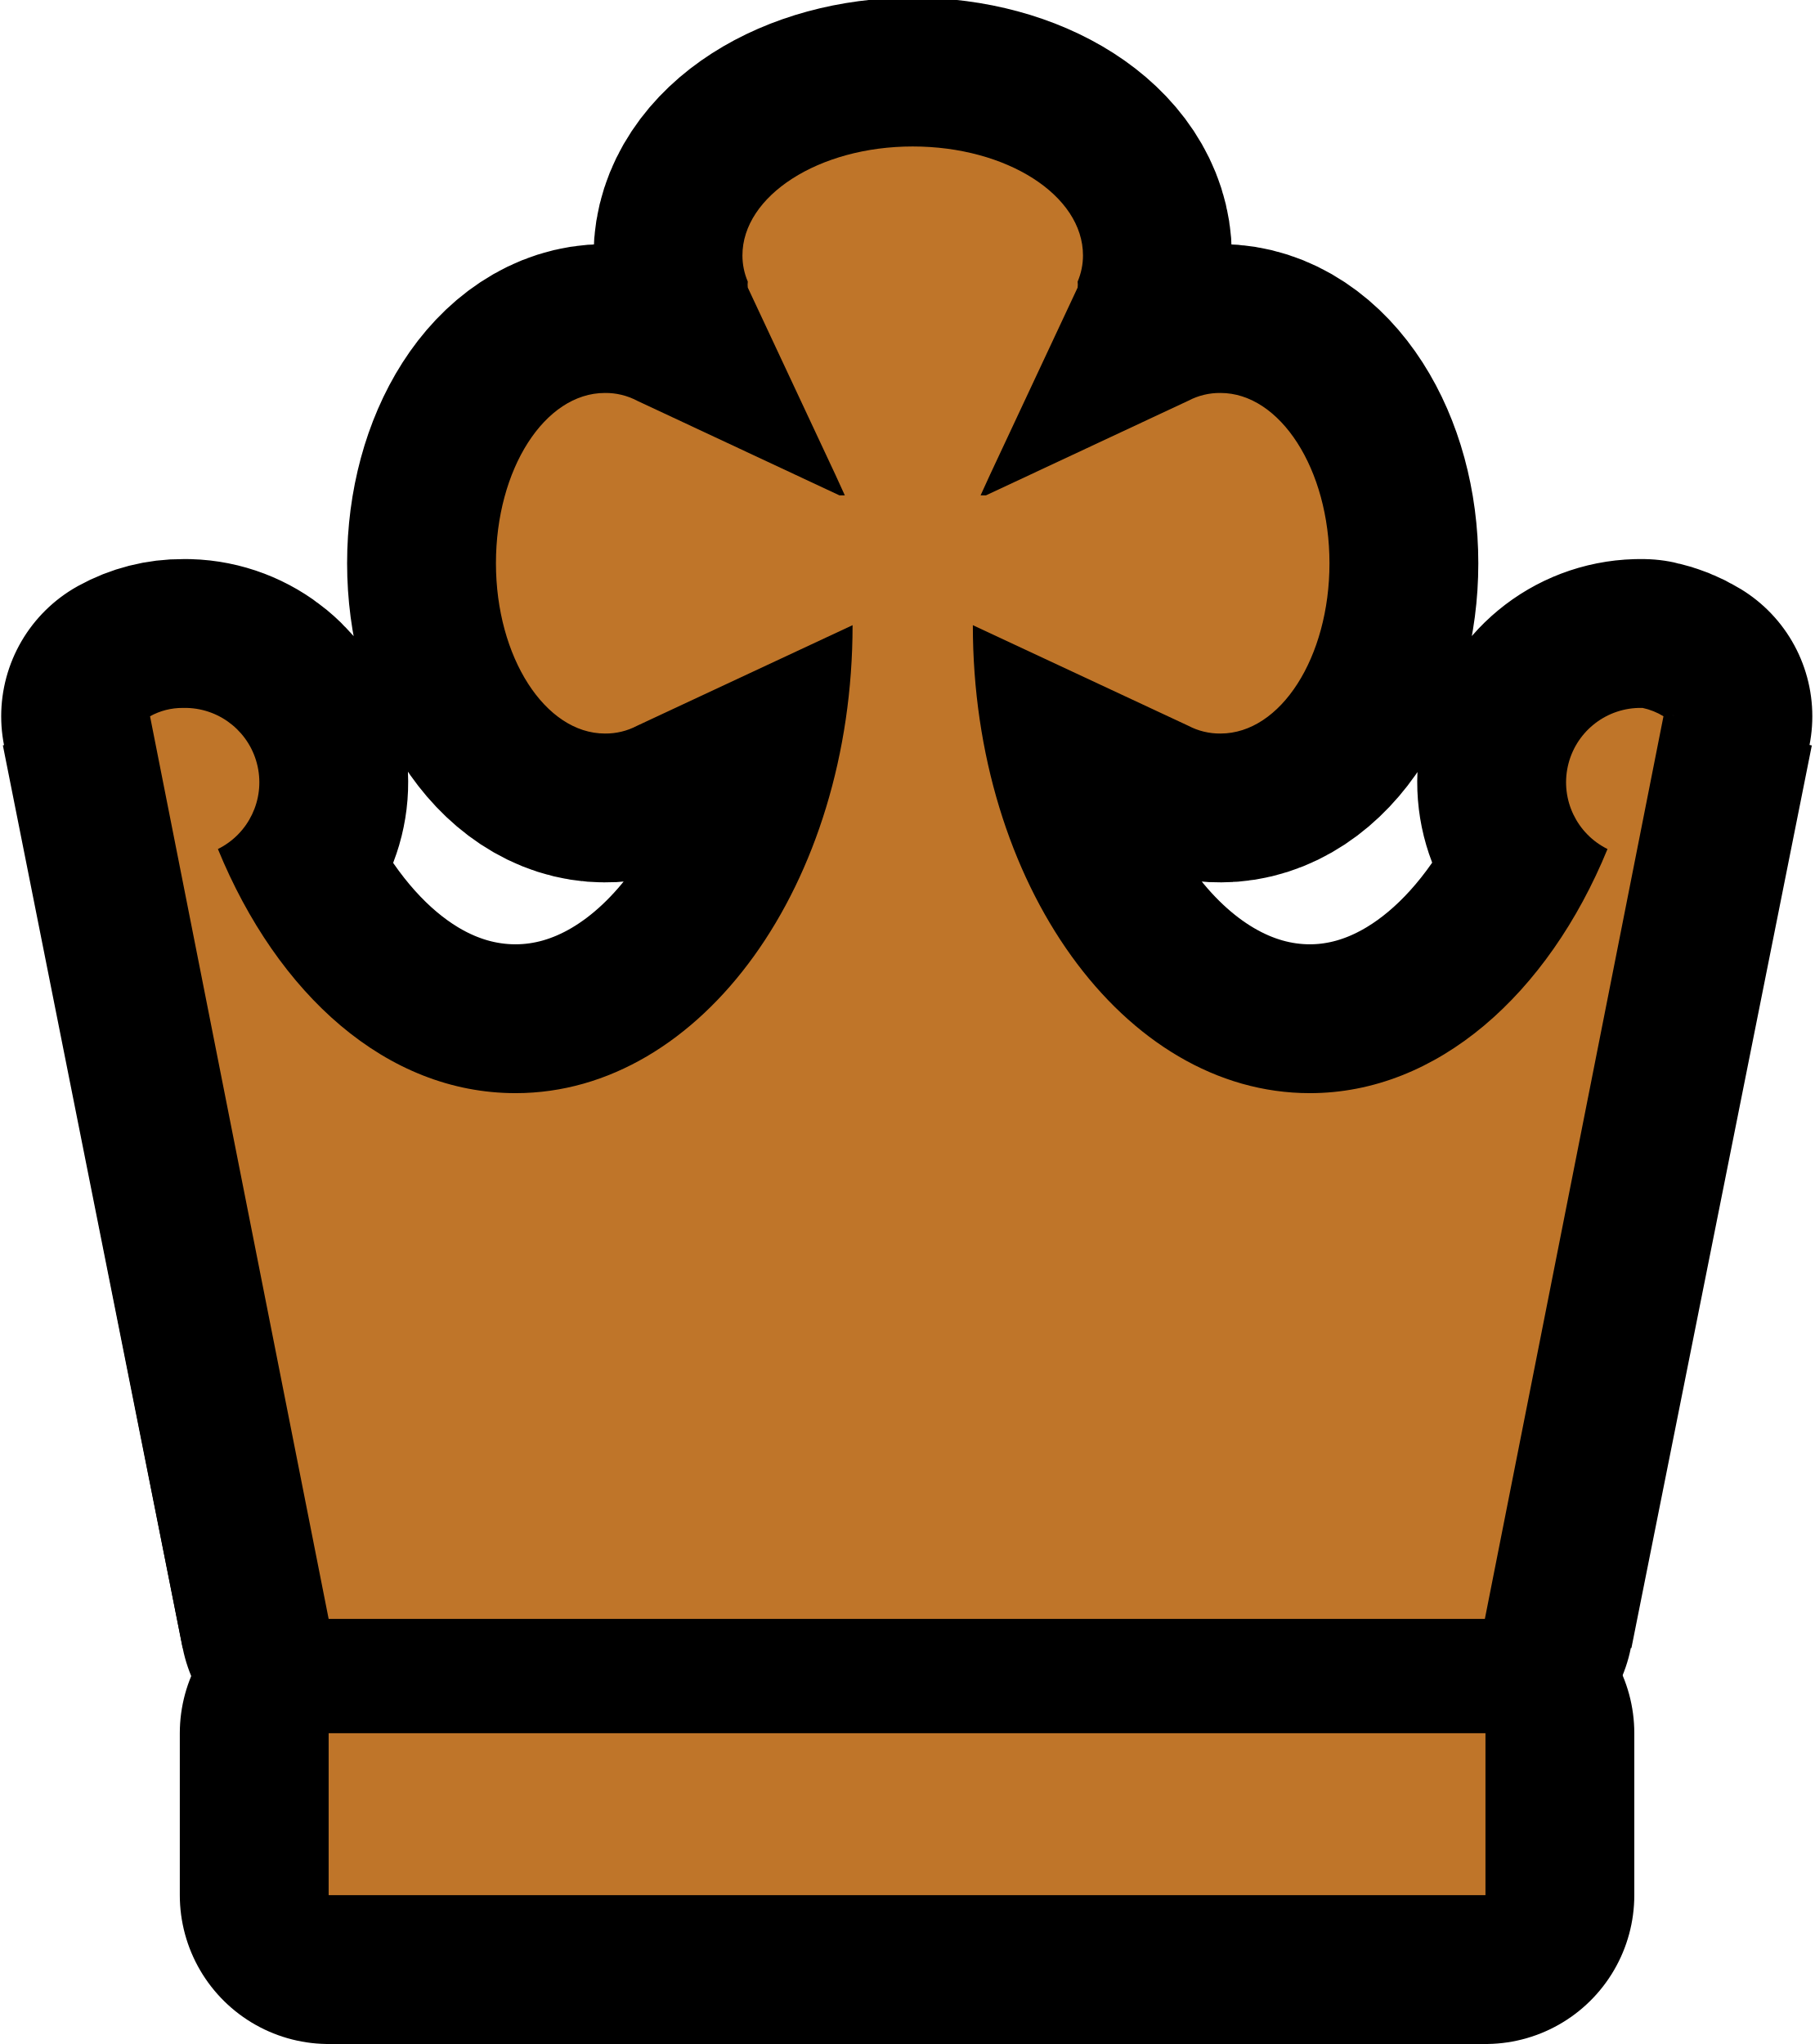
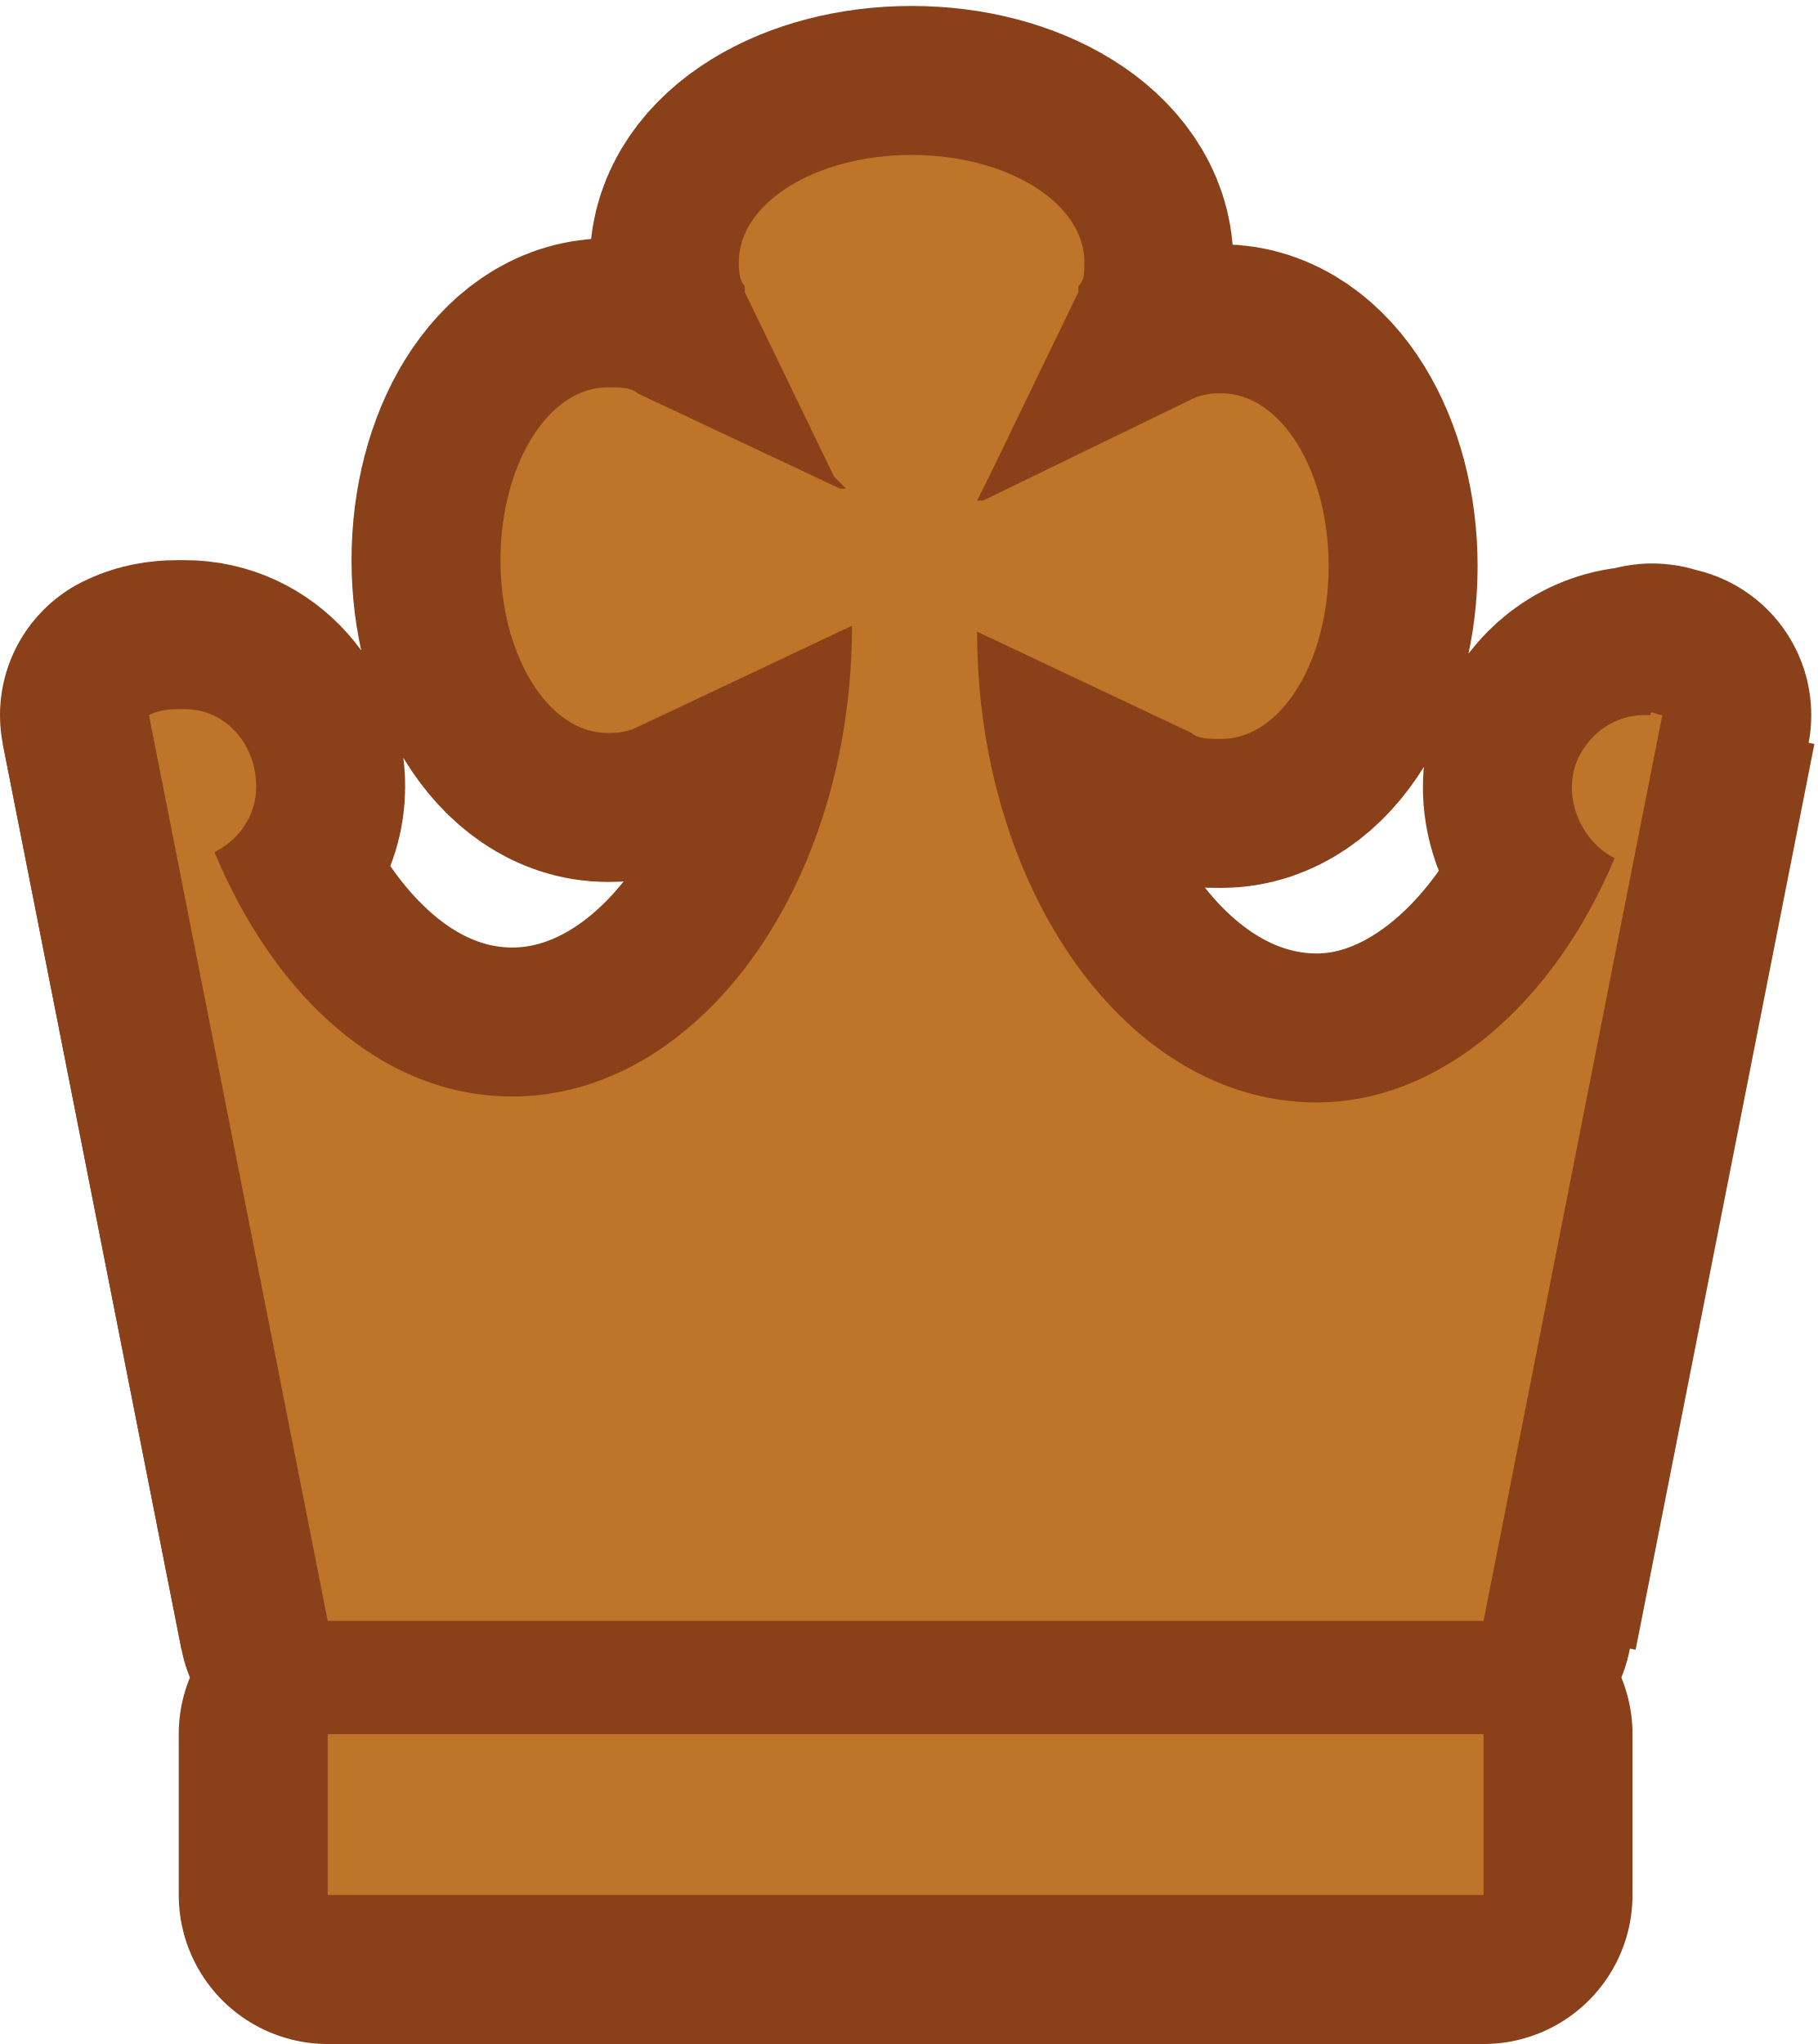
- <svg xmlns="http://www.w3.org/2000/svg" viewBox="0 0 30.48 34.33">
-   <defs>
-     <style>.cls-1{stroke:#000;stroke-linejoin:round;stroke-width:5px;}.cls-2{fill:#bf7529;}</style>
-   </defs>
-   <g id="Calque_2" data-name="Calque 2">
-     <rect class="cls-1" x="5.52" y="29.11" width="19.43" height="2.72" />
-     <path class="cls-1" d="M459,299.3l-3,15.16H436.58l-3-15.16a1.12,1.12,0,0,1,.55-.14h.07a1.25,1.25,0,0,1,.52,2.37c1,2.44,2.83,4.1,5,4.1,3.13,0,5.66-3.52,5.66-7.86h0l-3.62,1.69a1.13,1.13,0,0,1-.54.13c-1,0-1.83-1.28-1.83-2.86s.82-2.86,1.83-2.86a1.13,1.13,0,0,1,.54.13l3.4,1.59.09,0-.16-.35-1.47-3.14a.42.42,0,0,1,0-.1,1.12,1.12,0,0,1-.09-.44c0-1,1.28-1.83,2.86-1.83s2.86.82,2.86,1.83a1.12,1.12,0,0,1-.09.44.42.42,0,0,1,0,.1l-1.47,3.14-.16.35.09,0,3.4-1.59a1.13,1.13,0,0,1,.54-.13c1,0,1.83,1.28,1.83,2.86s-.82,2.86-1.83,2.86a1.13,1.13,0,0,1-.54-.13l-3.62-1.69h0c0,4.34,2.53,7.86,5.66,7.86,2.14,0,4-1.66,5-4.1a1.25,1.25,0,0,1,.52-2.37h.07A1.12,1.12,0,0,1,459,299.3Z" transform="translate(-431.06 -287.27)" />
-     <line class="cls-1" x1="5.52" y1="27.19" x2="2.5" y2="12.03" />
-     <line class="cls-1" x1="27.98" y1="12.03" x2="24.95" y2="27.19" />
+ <svg xmlns="http://www.w3.org/2000/svg" version="1.1" id="Calque_1" x="0px" y="0px" viewBox="0 0 30.5 34.3" style="enable-background:new 0 0 30.5 34.3;" xml:space="preserve">
+   <style type="text/css">
+ 	.st0{stroke:#8A4018;stroke-width:5;stroke-linejoin:round;}
+ 	.st1{fill:none;stroke:#8A4018;stroke-width:5;stroke-linejoin:round;}
+ 	.st2{fill:#BF7529;}
+ 	.st3{fill:none;}
+ </style>
+   <g id="Calque_2_1_">
+     <rect x="5.5" y="29.1" class="st0" width="19.4" height="2.7" />
+     <path class="st0" d="M27.9,12l-3,15.2H5.5L2.5,12c0.2-0.1,0.4-0.1,0.5-0.1h0.1c0.7,0,1.2,0.6,1.2,1.3c0,0.5-0.3,0.9-0.7,1.1   c1,2.4,2.8,4.1,5,4.1c3.1,0,5.7-3.5,5.7-7.9l0,0l-3.6,1.7c-0.2,0.1-0.4,0.1-0.5,0.1c-1,0-1.8-1.3-1.8-2.9s0.8-2.9,1.8-2.9   c0.2,0,0.4,0,0.5,0.1l3.4,1.6h0.1L14,8l-1.5-3.1c0,0,0-0.1,0-0.1c-0.1-0.1-0.1-0.3-0.1-0.4c0-1,1.3-1.8,2.9-1.8s2.9,0.8,2.9,1.8   c0,0.2,0,0.3-0.1,0.4c0,0,0,0.1,0,0.1L16.6,8l-0.2,0.4h0.1L20,6.7c0.2-0.1,0.4-0.1,0.5-0.1c1,0,1.8,1.3,1.8,2.9s-0.8,2.9-1.8,2.9   c-0.2,0-0.4,0-0.5-0.1l-3.6-1.7l0,0c0,4.3,2.5,7.9,5.7,7.9c2.1,0,4-1.7,5-4.1c-0.6-0.3-0.9-1.1-0.6-1.7c0.2-0.4,0.6-0.7,1.1-0.7   h0.1C27.7,11.9,27.8,12,27.9,12z" />
+     <line class="st1" x1="5.5" y1="27.2" x2="2.5" y2="12" />
+     <line class="st1" x1="28" y1="12" x2="25" y2="27.2" />
  </g>
-   <g id="Calque_1" data-name="Calque 1">
-     <rect class="cls-2" x="5.52" y="29.11" width="19.43" height="2.72" />
-     <path class="cls-2" d="M459,299.3l-3,15.16H436.58l-3-15.16a1.12,1.12,0,0,1,.55-.14h.07a1.25,1.25,0,0,1,.52,2.37c1,2.44,2.83,4.1,5,4.1,3.13,0,5.66-3.52,5.66-7.86h0l-3.62,1.69a1.13,1.13,0,0,1-.54.13c-1,0-1.83-1.28-1.83-2.86s.82-2.86,1.83-2.86a1.13,1.13,0,0,1,.54.13l3.4,1.59.09,0-.16-.35-1.47-3.14a.42.42,0,0,1,0-.1,1.12,1.12,0,0,1-.09-.44c0-1,1.28-1.83,2.86-1.83s2.86.82,2.86,1.83a1.12,1.12,0,0,1-.09.44.42.42,0,0,1,0,.1l-1.47,3.14-.16.35.09,0,3.4-1.59a1.13,1.13,0,0,1,.54-.13c1,0,1.83,1.28,1.83,2.86s-.82,2.86-1.83,2.86a1.13,1.13,0,0,1-.54-.13l-3.62-1.69h0c0,4.34,2.53,7.86,5.66,7.86,2.14,0,4-1.66,5-4.1a1.25,1.25,0,0,1,.52-2.37h.07A1.12,1.12,0,0,1,459,299.3Z" transform="translate(-431.06 -287.27)" />
-     <line class="cls-2" x1="5.52" y1="27.19" x2="2.5" y2="12.03" />
-     <line class="cls-2" x1="27.98" y1="12.03" x2="24.95" y2="27.19" />
+   <g id="Calque_1_1_">
+     <rect x="5.5" y="29.1" class="st2" width="19.4" height="2.7" />
+     <path class="st2" d="M27.9,12l-3,15.2H5.5L2.5,12c0.2-0.1,0.4-0.1,0.5-0.1h0.1c0.7,0,1.2,0.6,1.2,1.3c0,0.5-0.3,0.9-0.7,1.1   c1,2.4,2.8,4.1,5,4.1c3.1,0,5.7-3.5,5.7-7.9l0,0l-3.6,1.7c-0.2,0.1-0.4,0.1-0.5,0.1c-1,0-1.8-1.3-1.8-2.9s0.8-2.9,1.8-2.9   c0.2,0,0.4,0,0.5,0.1l3.4,1.6h0.1L14,8l-1.5-3.1c0,0,0-0.1,0-0.1c-0.1-0.1-0.1-0.3-0.1-0.4c0-1,1.3-1.8,2.9-1.8s2.9,0.8,2.9,1.8   c0,0.2,0,0.3-0.1,0.4c0,0,0,0.1,0,0.1L16.6,8l-0.2,0.4h0.1L20,6.7c0.2-0.1,0.4-0.1,0.5-0.1c1,0,1.8,1.3,1.8,2.9s-0.8,2.9-1.8,2.9   c-0.2,0-0.4,0-0.5-0.1l-3.6-1.7l0,0c0,4.3,2.5,7.9,5.7,7.9c2.1,0,4-1.7,5-4.1c-0.6-0.3-0.9-1.1-0.6-1.7c0.2-0.4,0.6-0.7,1.1-0.7   h0.1C27.7,11.9,27.8,12,27.9,12z" />
+     <line class="st3" x1="5.5" y1="27.2" x2="2.5" y2="12" />
+     <line class="st3" x1="28" y1="12" x2="25" y2="27.2" />
  </g>
</svg>
